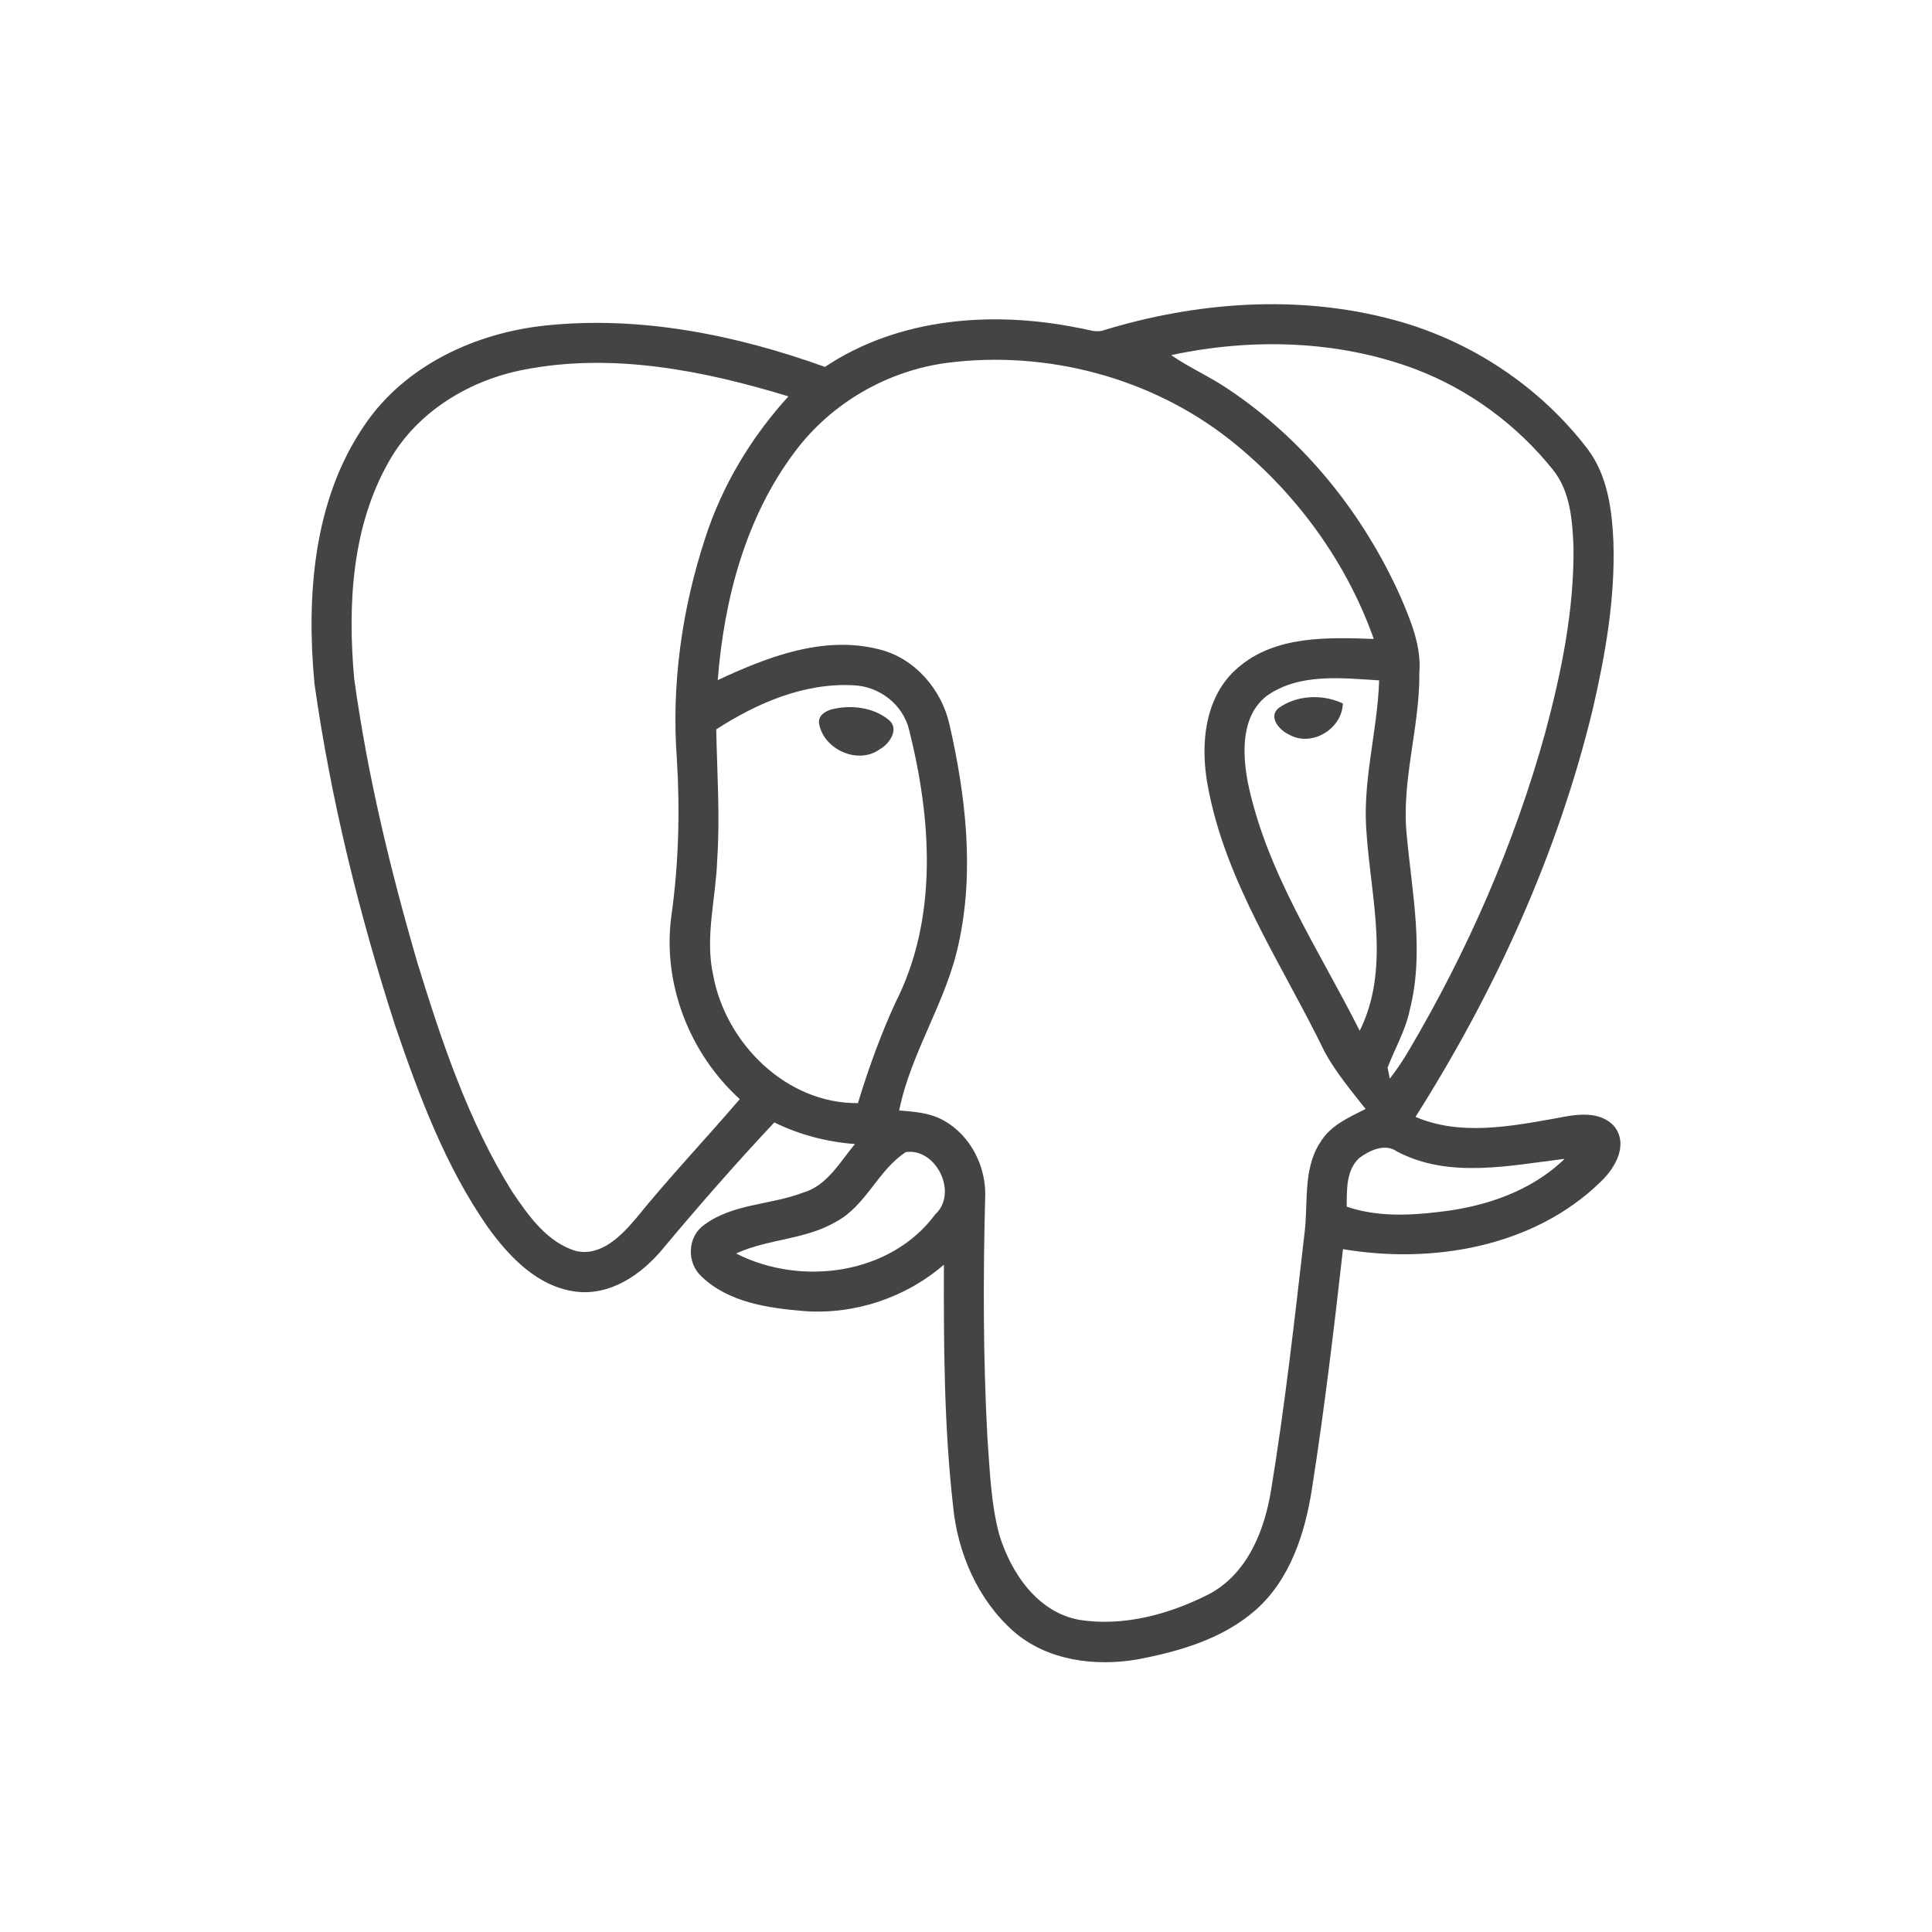
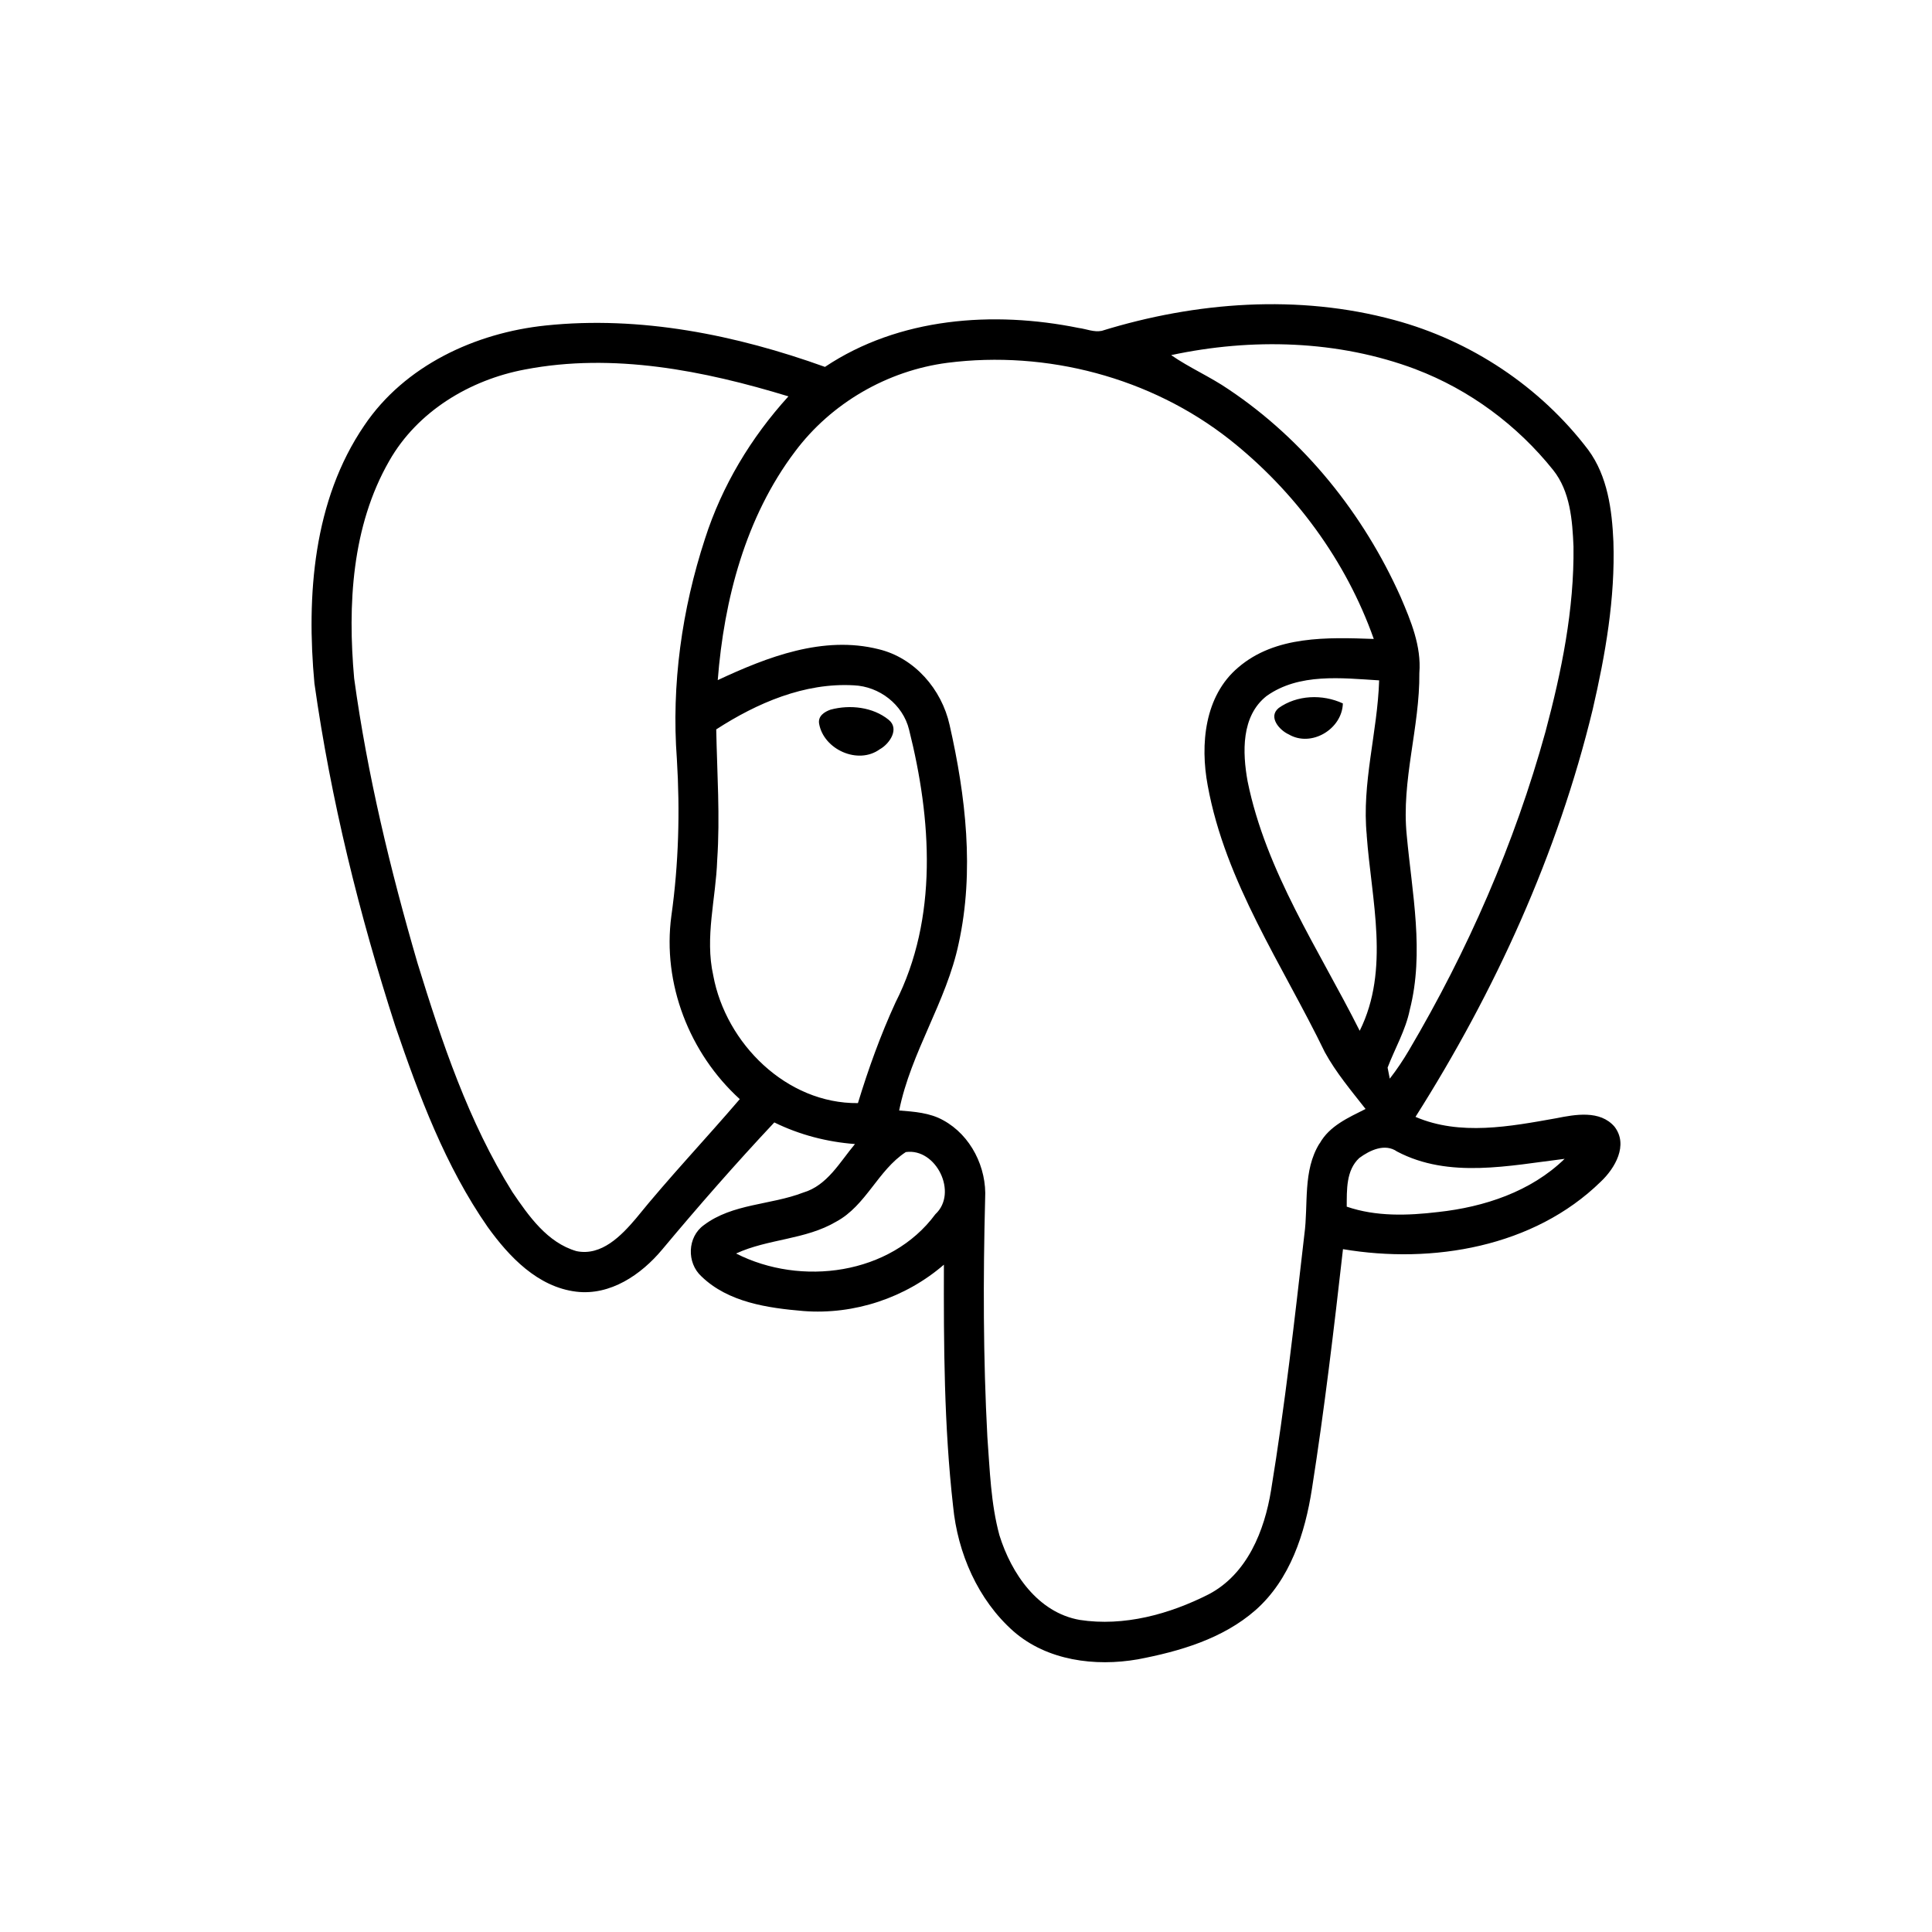
- <svg xmlns="http://www.w3.org/2000/svg" version="1.1" width="32" height="32" viewBox="0 0 32 32">
-   <path fill="#444444" d="M26.741 18.661c-0.24-0.278-0.65-0.202-0.967-0.139-0.762 0.136-1.591 0.294-2.329-0.023 1.318-2.080 2.355-4.351 2.935-6.748 0.211-0.911 0.374-1.843 0.343-2.781-0.023-0.525-0.096-1.084-0.417-1.519-0.794-1.047-1.945-1.81-3.214-2.151-1.585-0.43-3.285-0.302-4.844 0.18-0.129 0.026-0.256-0.032-0.382-0.048-1.415-0.287-2.975-0.174-4.202 0.645-1.473-0.53-3.056-0.85-4.624-0.686-1.166 0.121-2.337 0.663-3.006 1.656-0.846 1.239-0.961 2.821-0.826 4.273 0.272 1.928 0.742 3.826 1.34 5.677 0.394 1.154 0.828 2.317 1.529 3.325 0.356 0.495 0.829 0.994 1.466 1.072 0.566 0.069 1.078-0.282 1.425-0.698 0.6-0.718 1.217-1.423 1.857-2.105 0.418 0.205 0.872 0.323 1.336 0.358-0.251 0.298-0.458 0.687-0.858 0.804-0.539 0.208-1.17 0.18-1.645 0.539-0.274 0.196-0.287 0.623-0.041 0.848 0.445 0.432 1.101 0.525 1.693 0.575 0.839 0.064 1.687-0.218 2.324-0.768-0.004 1.334 0.002 2.672 0.152 3.999 0.075 0.777 0.41 1.551 1.001 2.074 0.557 0.486 1.351 0.587 2.058 0.464 0.694-0.132 1.407-0.34 1.949-0.814 0.576-0.508 0.822-1.275 0.936-2.011 0.207-1.319 0.364-2.644 0.514-3.969 1.483 0.25 3.161-0.034 4.269-1.117 0.237-0.223 0.462-0.609 0.228-0.912zM23.45 6.117c0.89 0.338 1.681 0.925 2.275 1.668 0.283 0.355 0.319 0.832 0.337 1.268 0.013 1.040-0.197 2.067-0.464 3.067-0.511 1.851-1.287 3.625-2.262 5.277-0.096 0.163-0.201 0.32-0.317 0.469-0.009-0.045-0.027-0.137-0.036-0.183 0.121-0.318 0.298-0.618 0.367-0.956 0.244-0.953 0.038-1.934-0.050-2.893-0.092-0.905 0.217-1.786 0.209-2.689 0.035-0.442-0.14-0.86-0.31-1.257-0.615-1.375-1.593-2.598-2.848-3.438-0.306-0.21-0.648-0.357-0.953-0.568 1.334-0.286 2.765-0.25 4.051 0.234zM22.637 13.836c0.078 1.071 0.389 2.221-0.116 3.237-0.677-1.347-1.552-2.633-1.857-4.133-0.086-0.477-0.108-1.081 0.316-1.413 0.538-0.382 1.241-0.296 1.863-0.258-0.027 0.859-0.291 1.702-0.205 2.567zM10.534 20.181c-0.243 0.286-0.571 0.627-0.985 0.542-0.484-0.14-0.792-0.582-1.062-0.979-0.729-1.166-1.168-2.483-1.571-3.79-0.451-1.547-0.831-3.119-1.050-4.717-0.109-1.216-0.041-2.52 0.581-3.603 0.466-0.82 1.335-1.343 2.248-1.514 1.462-0.281 2.961 0.017 4.364 0.445-0.619 0.68-1.101 1.481-1.382 2.358-0.383 1.171-0.558 2.417-0.466 3.648 0.053 0.867 0.030 1.738-0.091 2.598-0.152 1.123 0.299 2.278 1.133 3.036-0.568 0.664-1.17 1.297-1.72 1.977zM11.814 16.158c-0.143-0.636 0.044-1.276 0.065-1.913 0.049-0.721-0.002-1.443-0.016-2.164 0.674-0.436 1.462-0.777 2.279-0.73 0.423 0.018 0.813 0.317 0.915 0.734 0.371 1.477 0.486 3.121-0.225 4.52-0.248 0.54-0.449 1.099-0.622 1.666-1.182 0.012-2.187-0.987-2.396-2.112zM15.492 20.112c-0.742 1.005-2.227 1.197-3.3 0.65 0.529-0.245 1.148-0.226 1.659-0.528 0.494-0.266 0.69-0.851 1.152-1.152 0.503-0.071 0.87 0.676 0.49 1.029zM21.856 18.938c-0.282 0.454-0.183 1.008-0.252 1.512-0.162 1.413-0.321 2.828-0.551 4.232-0.109 0.673-0.395 1.388-1.030 1.723-0.651 0.331-1.407 0.539-2.139 0.426-0.695-0.122-1.133-0.77-1.33-1.401-0.144-0.529-0.159-1.082-0.2-1.627-0.070-1.315-0.071-2.633-0.037-3.949 0.029-0.514-0.235-1.049-0.694-1.299-0.222-0.125-0.482-0.142-0.73-0.162 0.195-0.967 0.784-1.802 0.986-2.768 0.262-1.195 0.117-2.439-0.151-3.619-0.131-0.589-0.579-1.11-1.175-1.253-0.918-0.231-1.844 0.128-2.665 0.512 0.104-1.334 0.461-2.7 1.278-3.783 0.601-0.806 1.533-1.344 2.528-1.473 1.642-0.209 3.366 0.243 4.671 1.27 1.078 0.852 1.93 2.006 2.389 3.304-0.763-0.027-1.628-0.058-2.245 0.472-0.56 0.472-0.632 1.277-0.506 1.953 0.292 1.608 1.241 2.975 1.941 4.421 0.186 0.339 0.436 0.635 0.674 0.939-0.283 0.143-0.599 0.28-0.76 0.571zM23.82 20.075c-0.504 0.060-1.028 0.078-1.514-0.089 0.002-0.275-0.013-0.601 0.208-0.806 0.175-0.129 0.424-0.248 0.626-0.107 0.86 0.453 1.86 0.232 2.775 0.121-0.559 0.544-1.333 0.798-2.095 0.881zM21.178 11.728c-0.179 0.147 0.014 0.367 0.168 0.436 0.373 0.219 0.884-0.087 0.896-0.513-0.337-0.157-0.76-0.141-1.065 0.077zM14.576 12.408c0.159-0.090 0.327-0.337 0.143-0.486-0.262-0.213-0.643-0.254-0.962-0.168-0.103 0.036-0.211 0.106-0.19 0.232 0.074 0.428 0.647 0.688 1.008 0.422z" />
+ <svg xmlns="http://www.w3.org/2000/svg" version="1.1" width="" height="" viewBox="0 0 32 32">
+   <path fill="" d="M26.741 18.661c-0.24-0.278-0.65-0.202-0.967-0.139-0.762 0.136-1.591 0.294-2.329-0.023 1.318-2.080 2.355-4.351 2.935-6.748 0.211-0.911 0.374-1.843 0.343-2.781-0.023-0.525-0.096-1.084-0.417-1.519-0.794-1.047-1.945-1.81-3.214-2.151-1.585-0.43-3.285-0.302-4.844 0.18-0.129 0.026-0.256-0.032-0.382-0.048-1.415-0.287-2.975-0.174-4.202 0.645-1.473-0.53-3.056-0.85-4.624-0.686-1.166 0.121-2.337 0.663-3.006 1.656-0.846 1.239-0.961 2.821-0.826 4.273 0.272 1.928 0.742 3.826 1.34 5.677 0.394 1.154 0.828 2.317 1.529 3.325 0.356 0.495 0.829 0.994 1.466 1.072 0.566 0.069 1.078-0.282 1.425-0.698 0.6-0.718 1.217-1.423 1.857-2.105 0.418 0.205 0.872 0.323 1.336 0.358-0.251 0.298-0.458 0.687-0.858 0.804-0.539 0.208-1.17 0.18-1.645 0.539-0.274 0.196-0.287 0.623-0.041 0.848 0.445 0.432 1.101 0.525 1.693 0.575 0.839 0.064 1.687-0.218 2.324-0.768-0.004 1.334 0.002 2.672 0.152 3.999 0.075 0.777 0.41 1.551 1.001 2.074 0.557 0.486 1.351 0.587 2.058 0.464 0.694-0.132 1.407-0.34 1.949-0.814 0.576-0.508 0.822-1.275 0.936-2.011 0.207-1.319 0.364-2.644 0.514-3.969 1.483 0.25 3.161-0.034 4.269-1.117 0.237-0.223 0.462-0.609 0.228-0.912zM23.45 6.117c0.89 0.338 1.681 0.925 2.275 1.668 0.283 0.355 0.319 0.832 0.337 1.268 0.013 1.040-0.197 2.067-0.464 3.067-0.511 1.851-1.287 3.625-2.262 5.277-0.096 0.163-0.201 0.32-0.317 0.469-0.009-0.045-0.027-0.137-0.036-0.183 0.121-0.318 0.298-0.618 0.367-0.956 0.244-0.953 0.038-1.934-0.050-2.893-0.092-0.905 0.217-1.786 0.209-2.689 0.035-0.442-0.14-0.86-0.31-1.257-0.615-1.375-1.593-2.598-2.848-3.438-0.306-0.21-0.648-0.357-0.953-0.568 1.334-0.286 2.765-0.25 4.051 0.234zM22.637 13.836c0.078 1.071 0.389 2.221-0.116 3.237-0.677-1.347-1.552-2.633-1.857-4.133-0.086-0.477-0.108-1.081 0.316-1.413 0.538-0.382 1.241-0.296 1.863-0.258-0.027 0.859-0.291 1.702-0.205 2.567zM10.534 20.181c-0.243 0.286-0.571 0.627-0.985 0.542-0.484-0.14-0.792-0.582-1.062-0.979-0.729-1.166-1.168-2.483-1.571-3.79-0.451-1.547-0.831-3.119-1.050-4.717-0.109-1.216-0.041-2.52 0.581-3.603 0.466-0.82 1.335-1.343 2.248-1.514 1.462-0.281 2.961 0.017 4.364 0.445-0.619 0.68-1.101 1.481-1.382 2.358-0.383 1.171-0.558 2.417-0.466 3.648 0.053 0.867 0.030 1.738-0.091 2.598-0.152 1.123 0.299 2.278 1.133 3.036-0.568 0.664-1.17 1.297-1.72 1.977zM11.814 16.158c-0.143-0.636 0.044-1.276 0.065-1.913 0.049-0.721-0.002-1.443-0.016-2.164 0.674-0.436 1.462-0.777 2.279-0.73 0.423 0.018 0.813 0.317 0.915 0.734 0.371 1.477 0.486 3.121-0.225 4.52-0.248 0.54-0.449 1.099-0.622 1.666-1.182 0.012-2.187-0.987-2.396-2.112zM15.492 20.112c-0.742 1.005-2.227 1.197-3.3 0.65 0.529-0.245 1.148-0.226 1.659-0.528 0.494-0.266 0.69-0.851 1.152-1.152 0.503-0.071 0.87 0.676 0.49 1.029zM21.856 18.938c-0.282 0.454-0.183 1.008-0.252 1.512-0.162 1.413-0.321 2.828-0.551 4.232-0.109 0.673-0.395 1.388-1.030 1.723-0.651 0.331-1.407 0.539-2.139 0.426-0.695-0.122-1.133-0.77-1.33-1.401-0.144-0.529-0.159-1.082-0.2-1.627-0.070-1.315-0.071-2.633-0.037-3.949 0.029-0.514-0.235-1.049-0.694-1.299-0.222-0.125-0.482-0.142-0.73-0.162 0.195-0.967 0.784-1.802 0.986-2.768 0.262-1.195 0.117-2.439-0.151-3.619-0.131-0.589-0.579-1.11-1.175-1.253-0.918-0.231-1.844 0.128-2.665 0.512 0.104-1.334 0.461-2.7 1.278-3.783 0.601-0.806 1.533-1.344 2.528-1.473 1.642-0.209 3.366 0.243 4.671 1.27 1.078 0.852 1.93 2.006 2.389 3.304-0.763-0.027-1.628-0.058-2.245 0.472-0.56 0.472-0.632 1.277-0.506 1.953 0.292 1.608 1.241 2.975 1.941 4.421 0.186 0.339 0.436 0.635 0.674 0.939-0.283 0.143-0.599 0.28-0.76 0.571zM23.82 20.075c-0.504 0.060-1.028 0.078-1.514-0.089 0.002-0.275-0.013-0.601 0.208-0.806 0.175-0.129 0.424-0.248 0.626-0.107 0.86 0.453 1.86 0.232 2.775 0.121-0.559 0.544-1.333 0.798-2.095 0.881zM21.178 11.728c-0.179 0.147 0.014 0.367 0.168 0.436 0.373 0.219 0.884-0.087 0.896-0.513-0.337-0.157-0.76-0.141-1.065 0.077zM14.576 12.408c0.159-0.090 0.327-0.337 0.143-0.486-0.262-0.213-0.643-0.254-0.962-0.168-0.103 0.036-0.211 0.106-0.19 0.232 0.074 0.428 0.647 0.688 1.008 0.422z" />
</svg>
